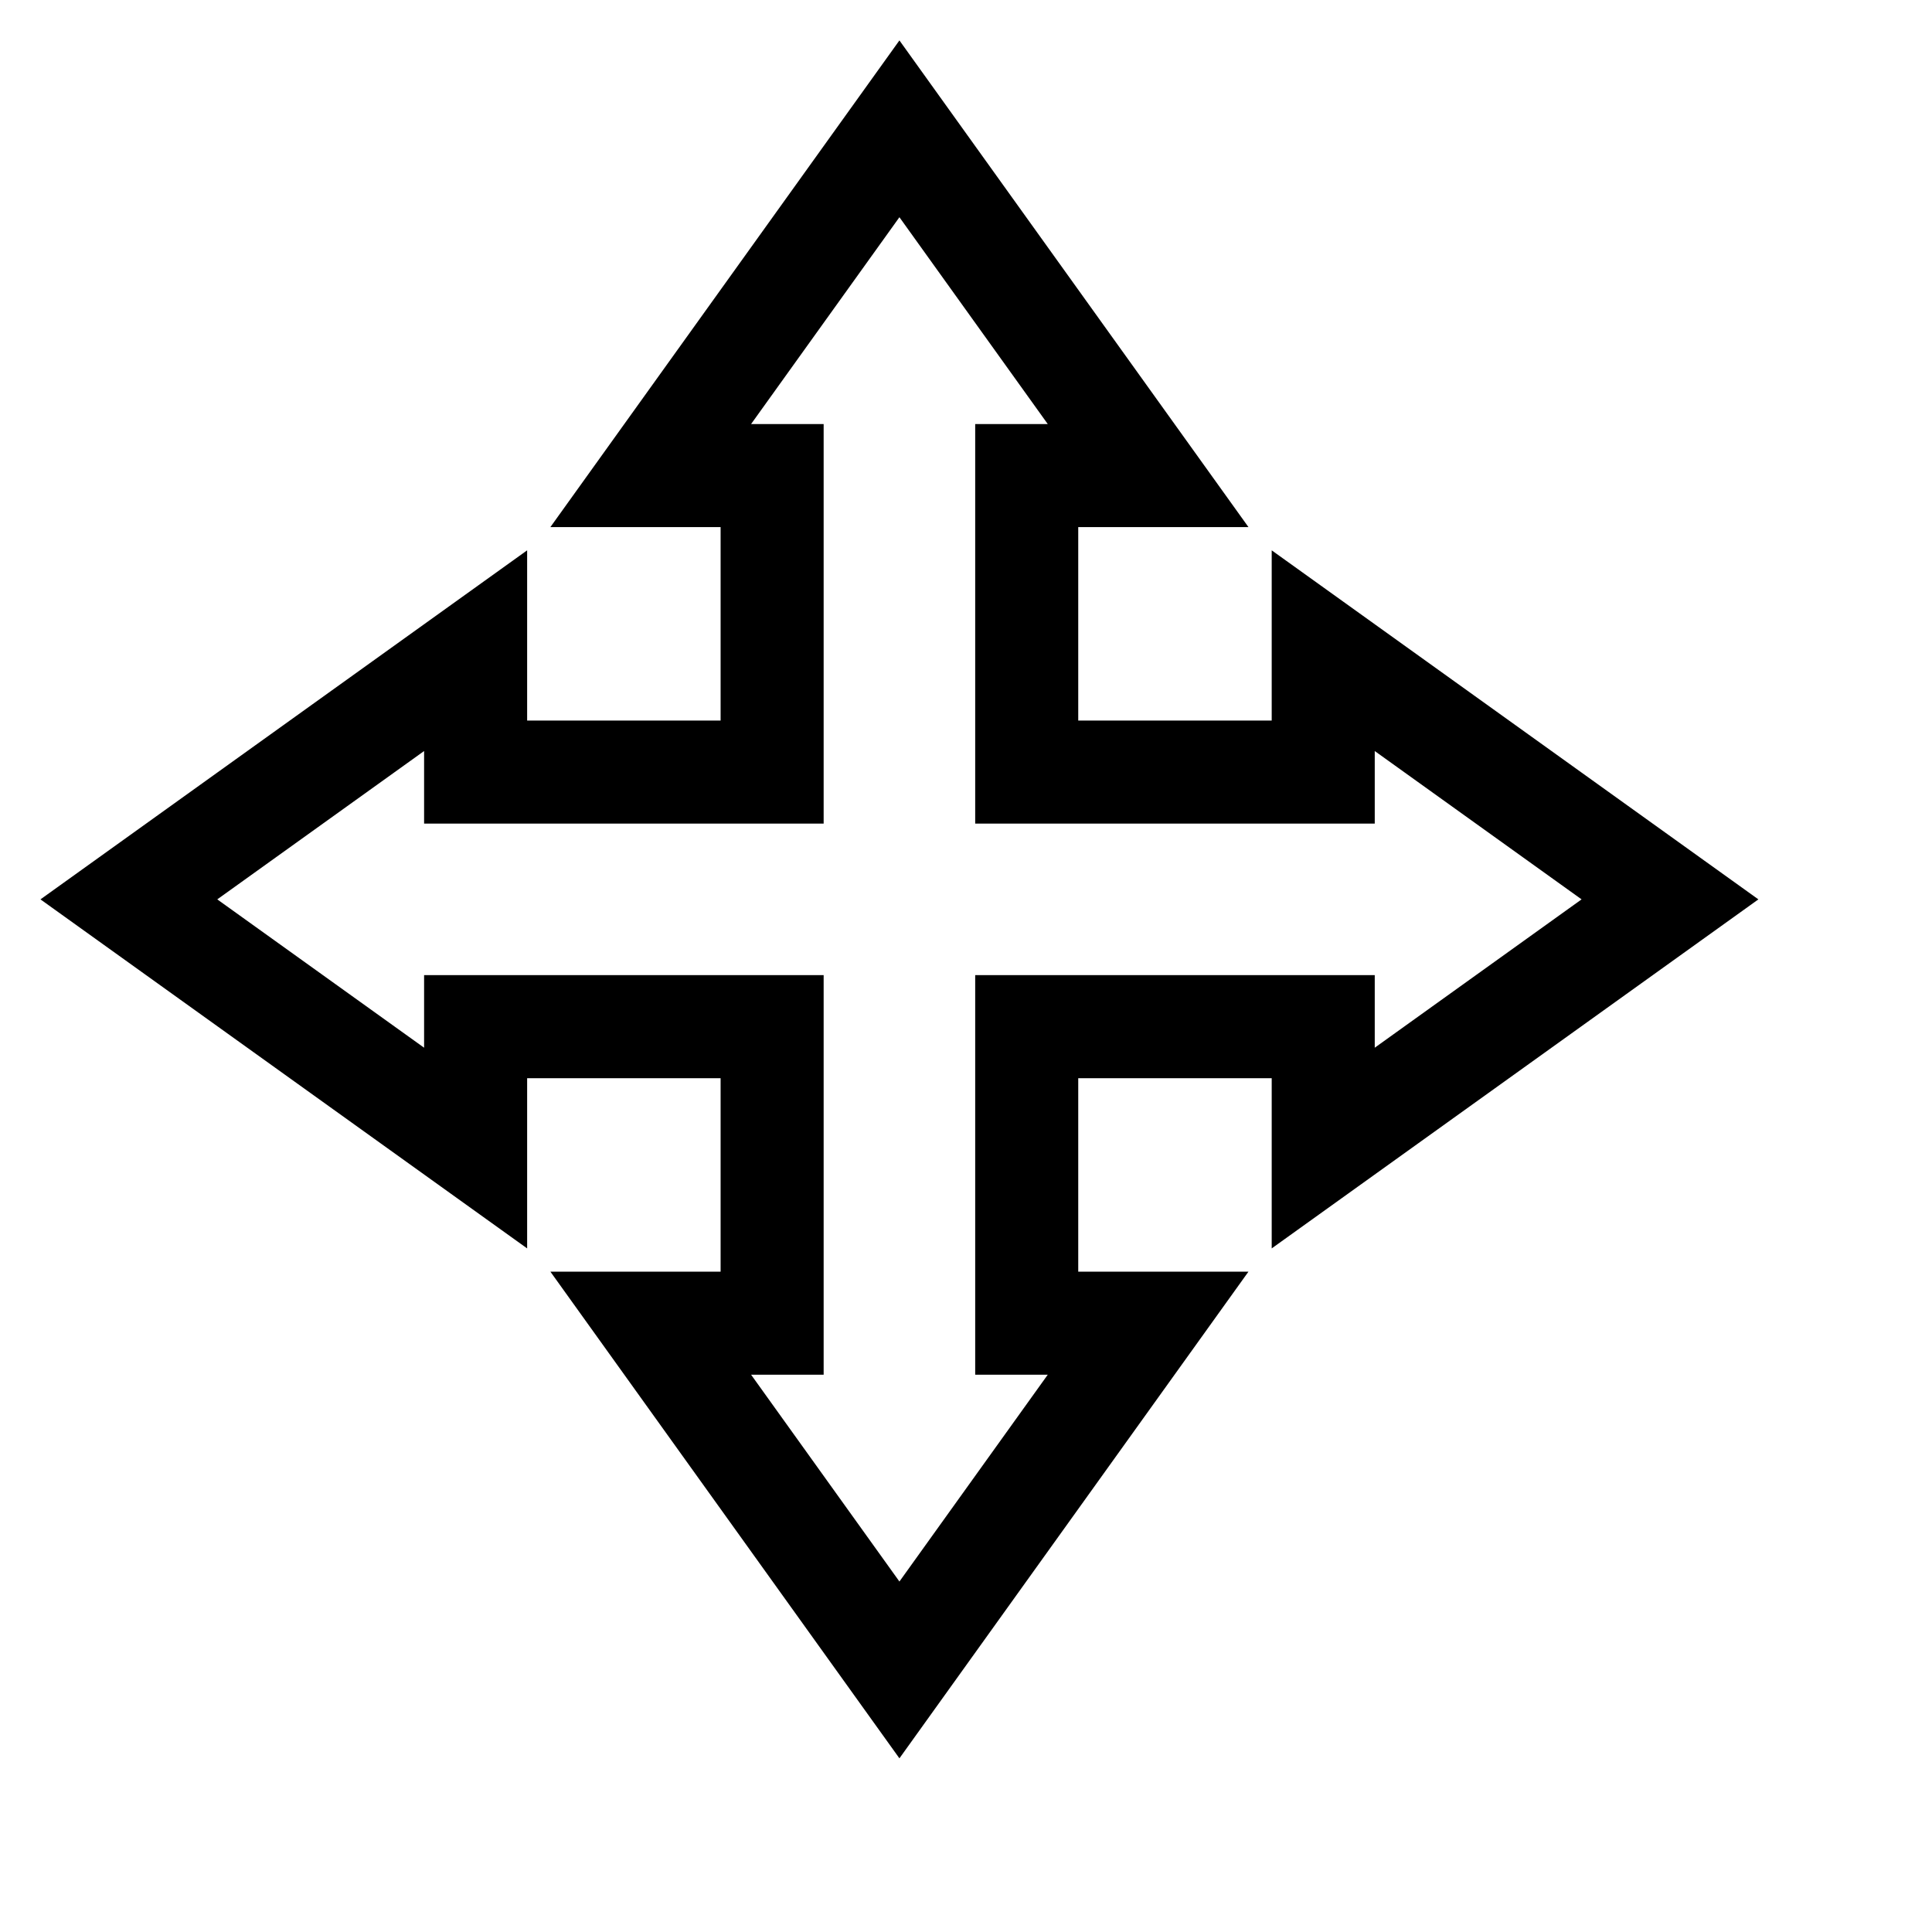
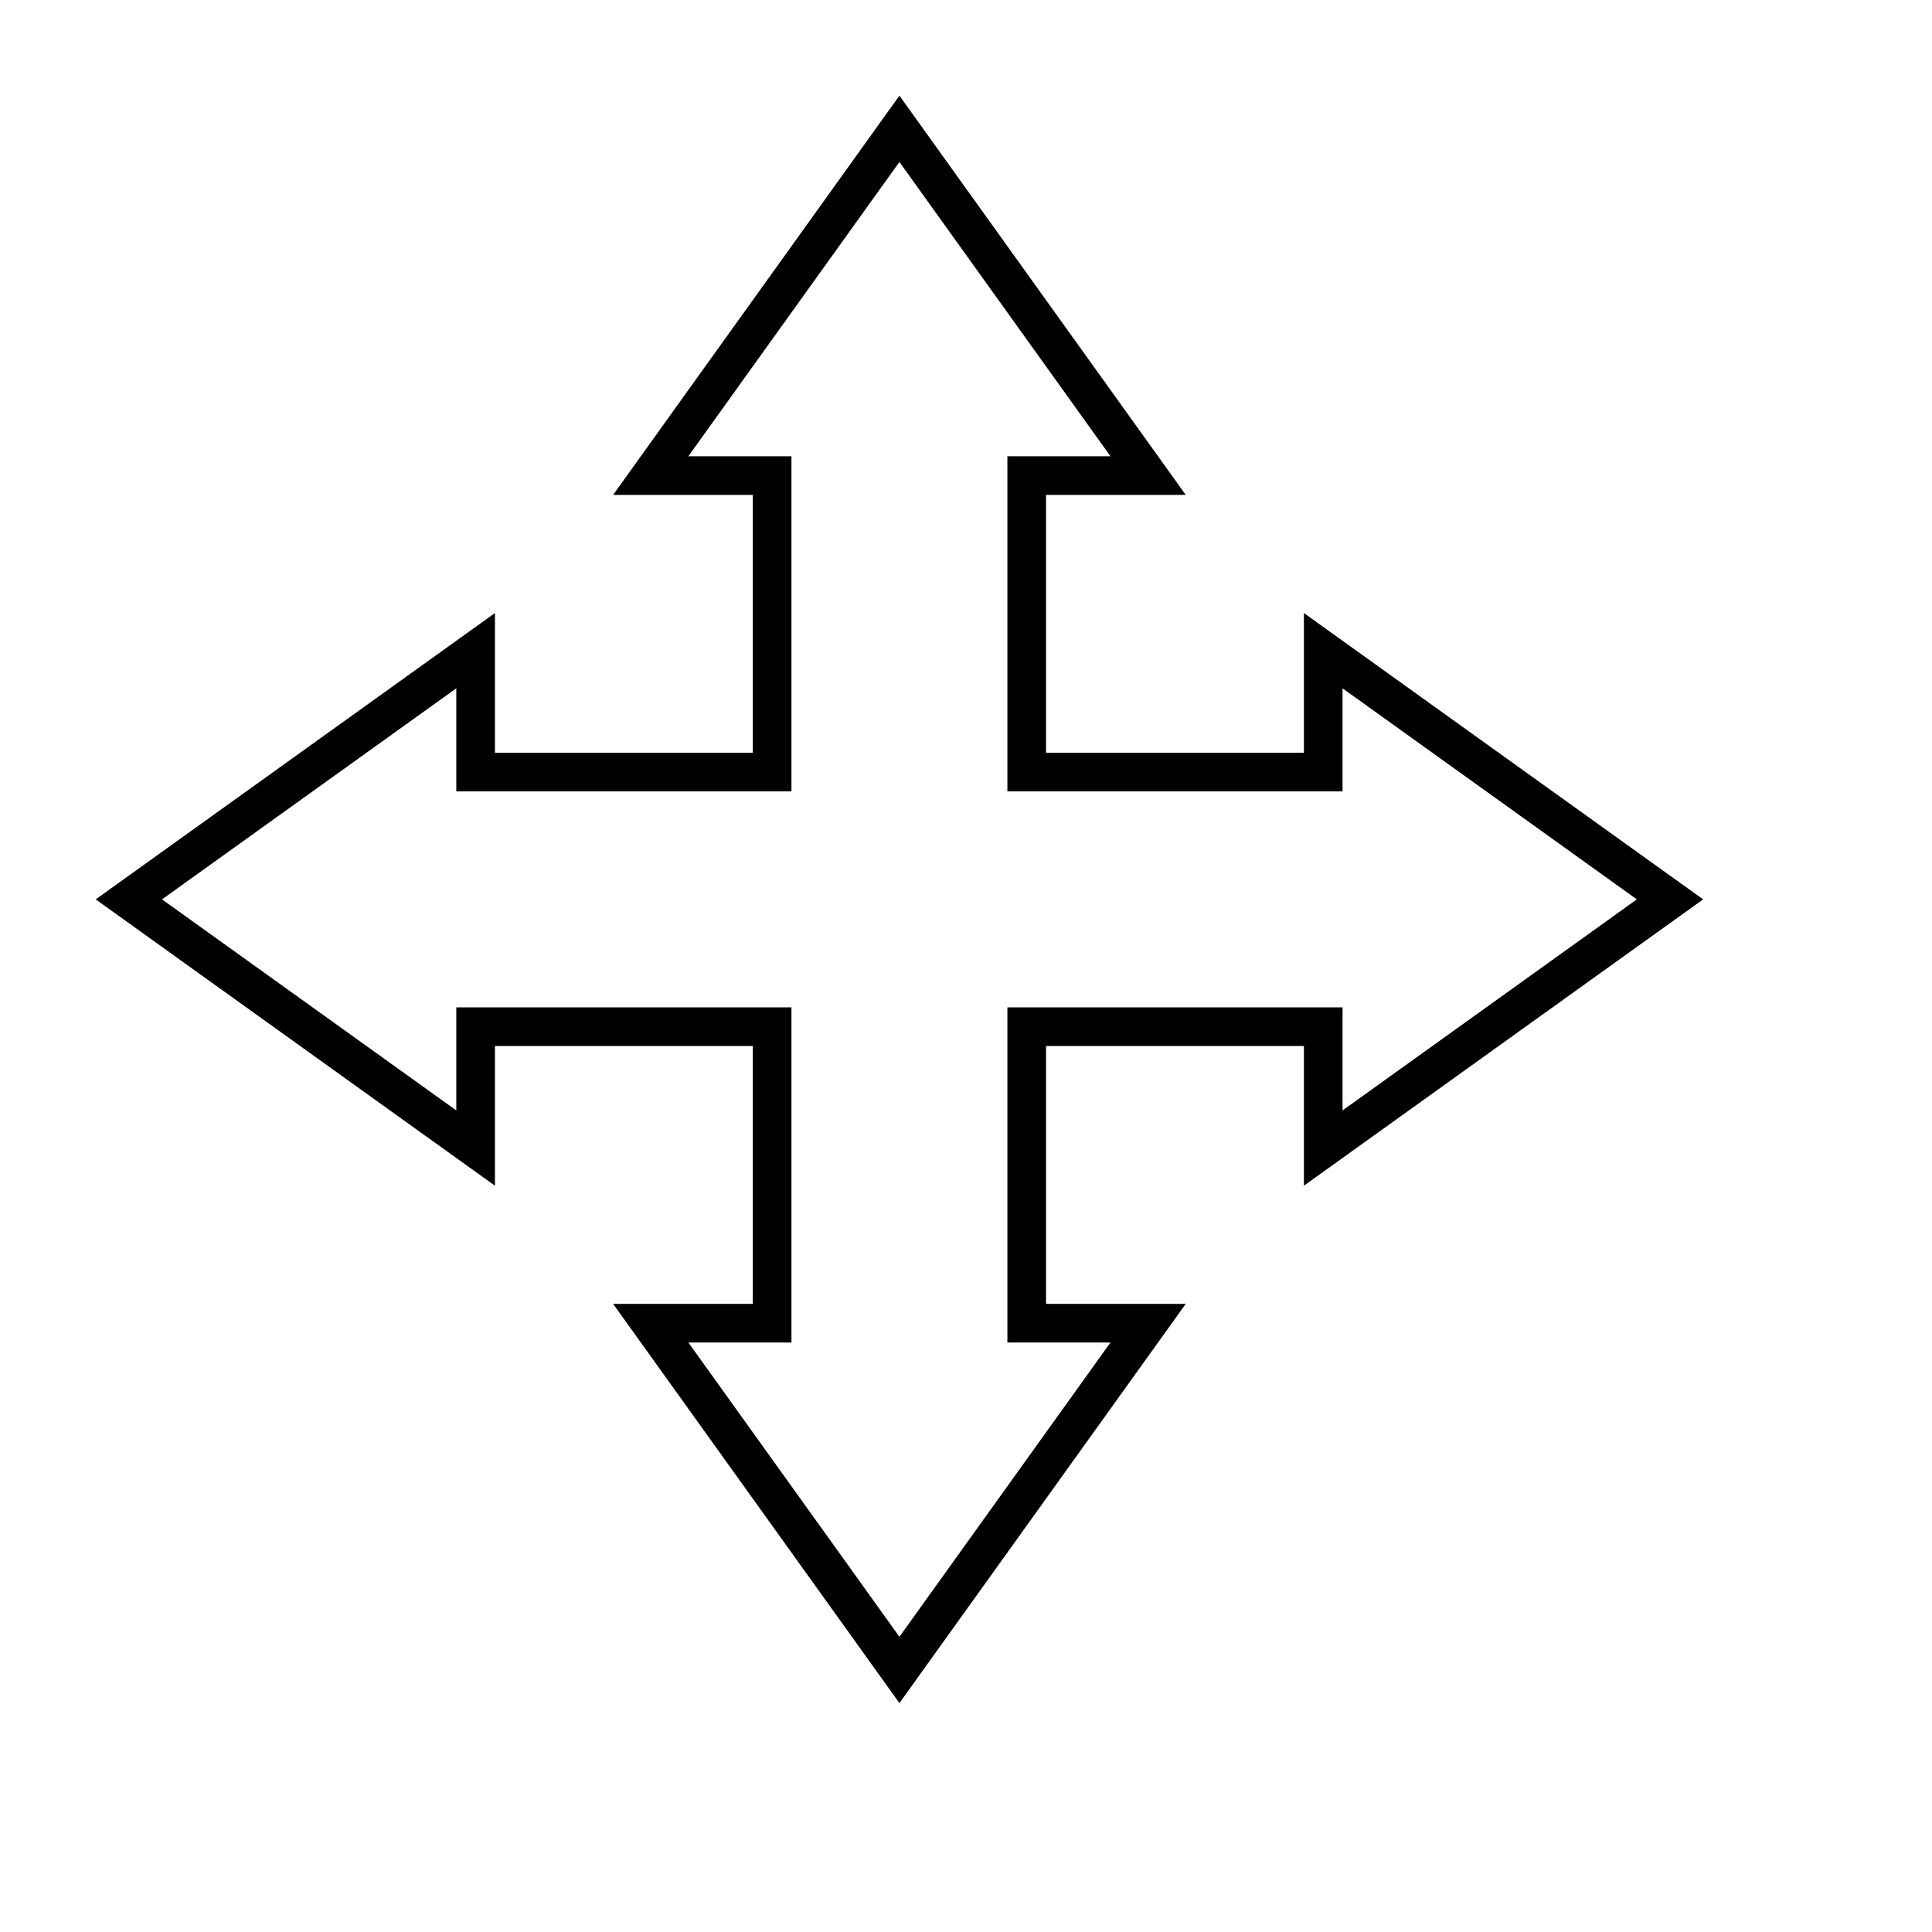
<svg xmlns="http://www.w3.org/2000/svg" version="1.1" viewBox="-10 -10 150 150" fill="none" stroke="none" stroke-linecap="square" stroke-miterlimit="10">
-   <path stroke="#000000" stroke-width="8" stroke-linecap="butt" d="m0.005 59.827l26.922 -19.308l0 9.425l23.021 0l0 -23.021l-9.425 0l19.308 -26.922l19.308 26.922l-9.425 0l0 23.021l23.021 0l0 -9.425l26.922 19.308l-26.922 19.308l0 -9.425l-23.021 0l0 23.021l9.425 0l-19.308 26.922l-19.308 -26.922l9.425 0l0 -23.021l-23.021 0l0 9.425z" fill-rule="evenodd" />
+   <path stroke="#000000" stroke-width="3" stroke-linecap="butt" d="m0.005 59.827l26.922 -19.308l0 9.425l23.021 0l0 -23.021l-9.425 0l19.308 -26.922l19.308 26.922l-9.425 0l0 23.021l23.021 0l0 -9.425l26.922 19.308l-26.922 19.308l0 -9.425l-23.021 0l0 23.021l9.425 0l-19.308 26.922l-19.308 -26.922l9.425 0l0 -23.021l-23.021 0l0 9.425z" fill-rule="evenodd" />
</svg>
